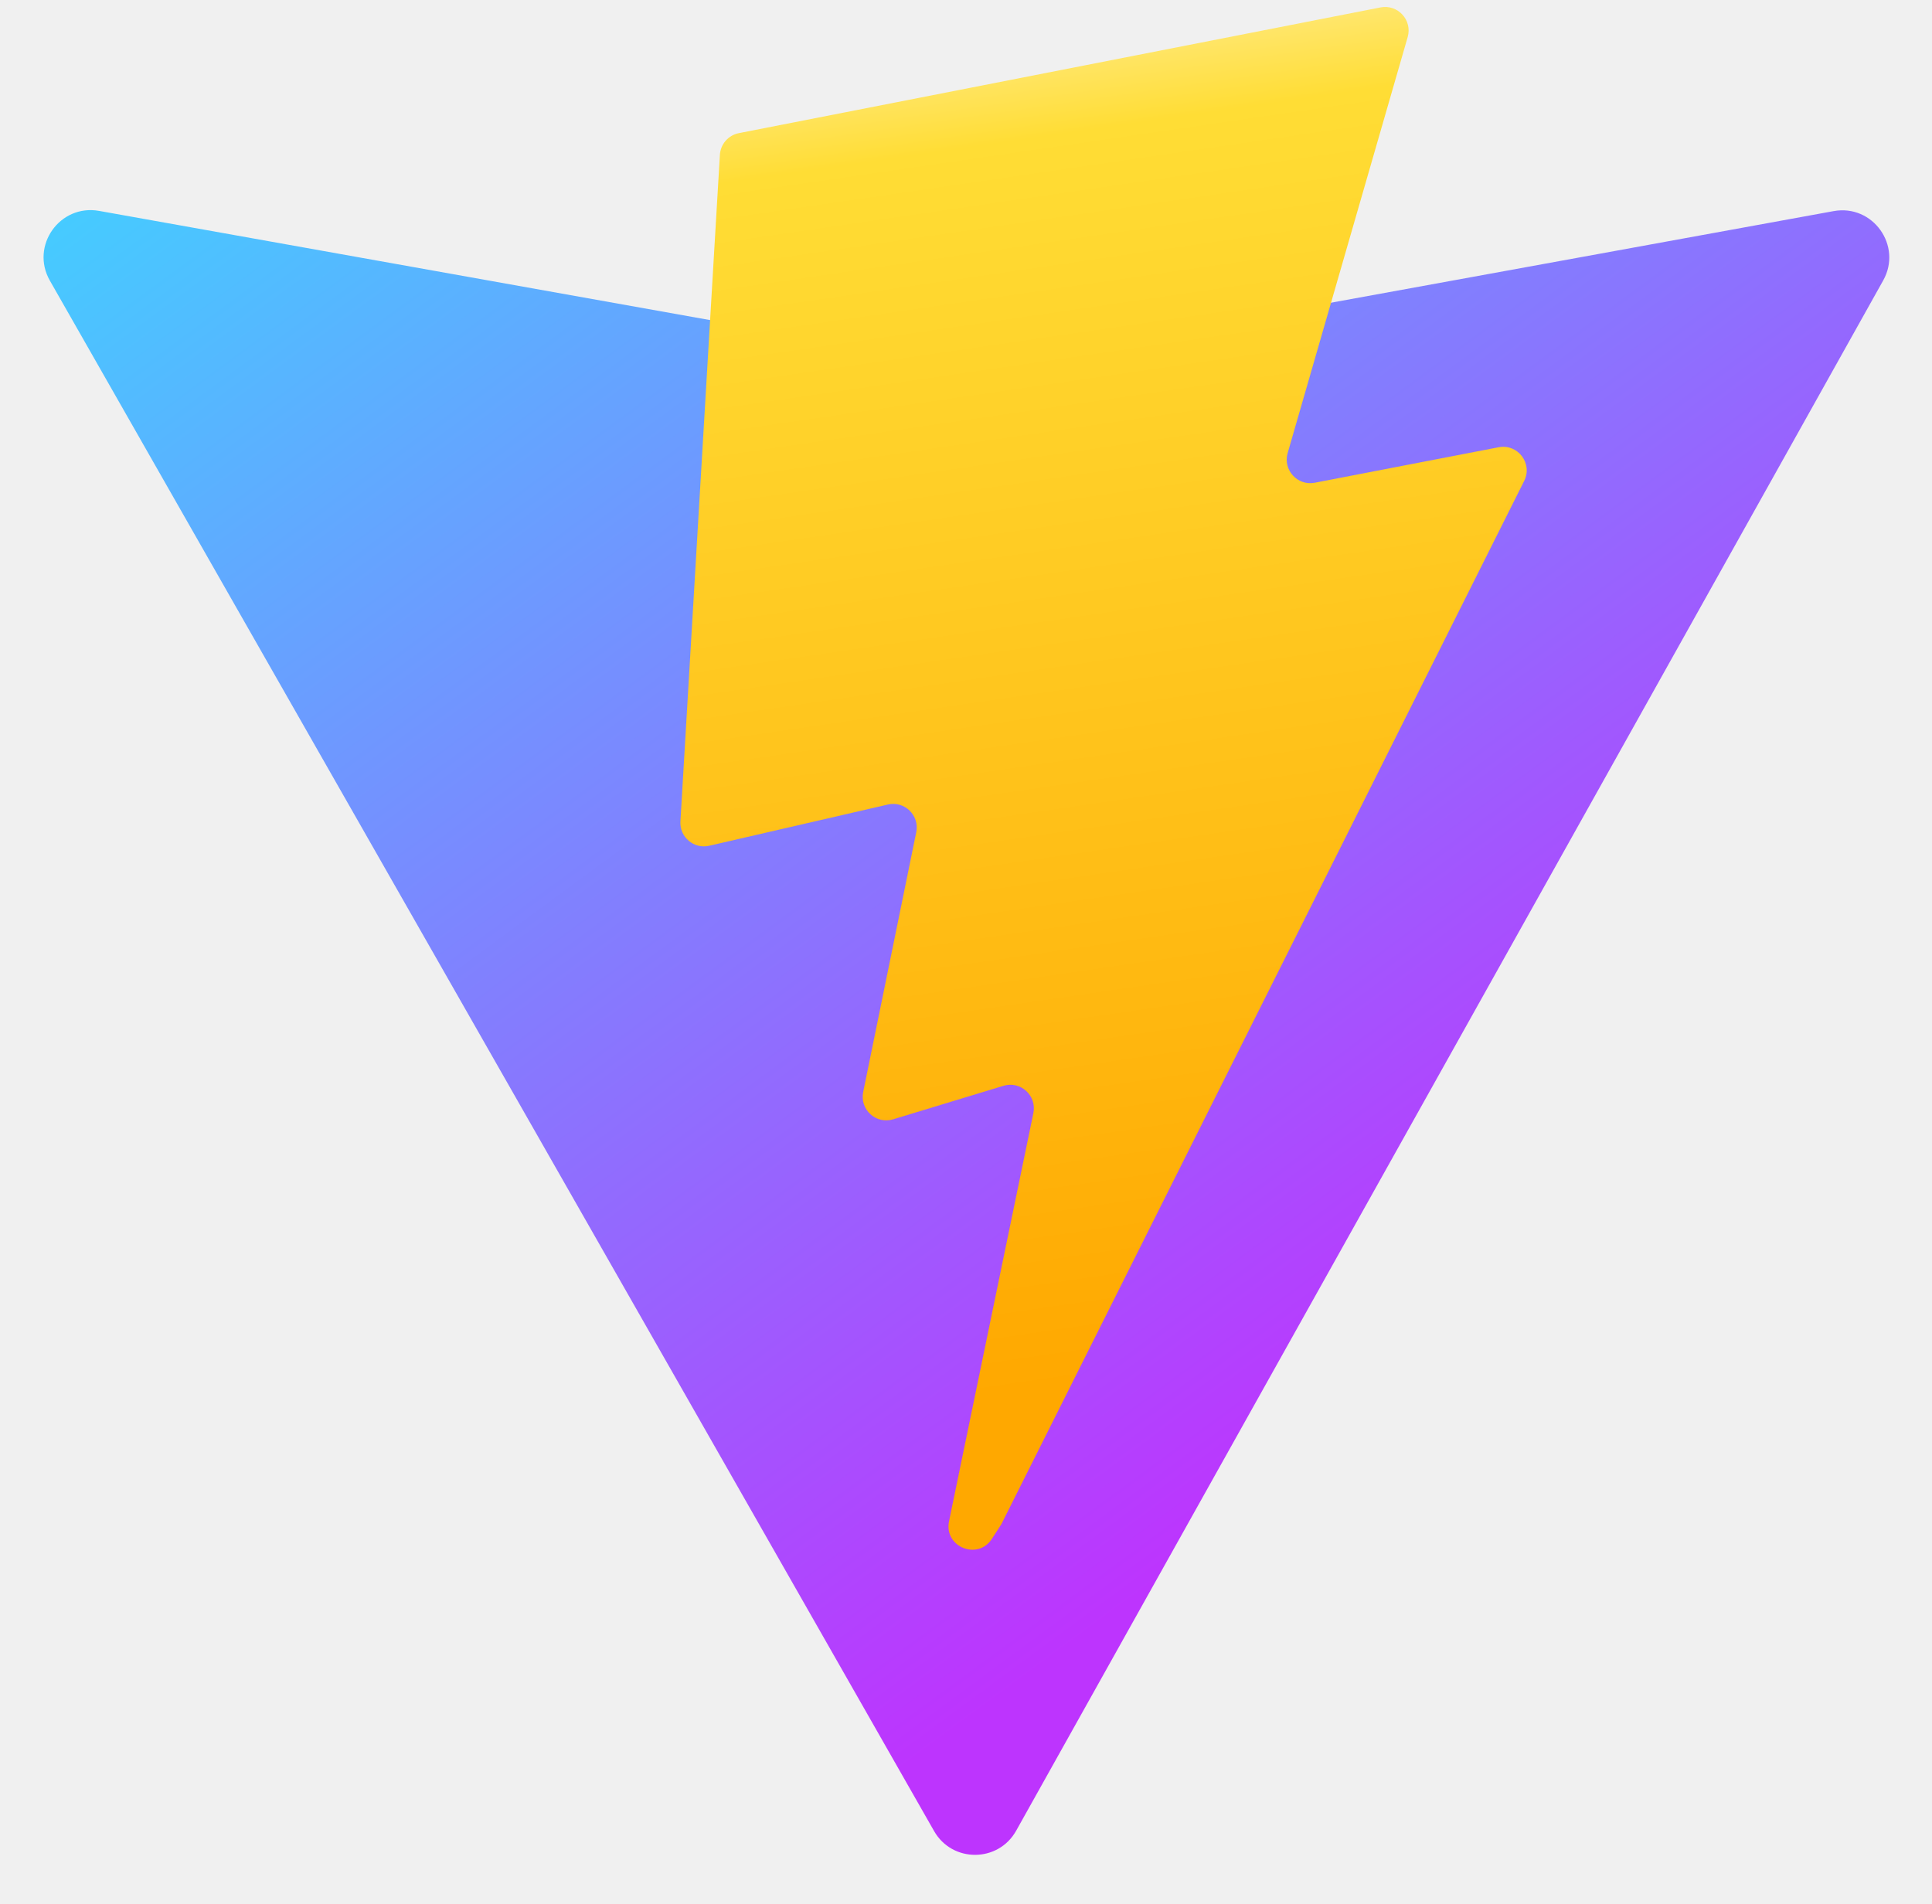
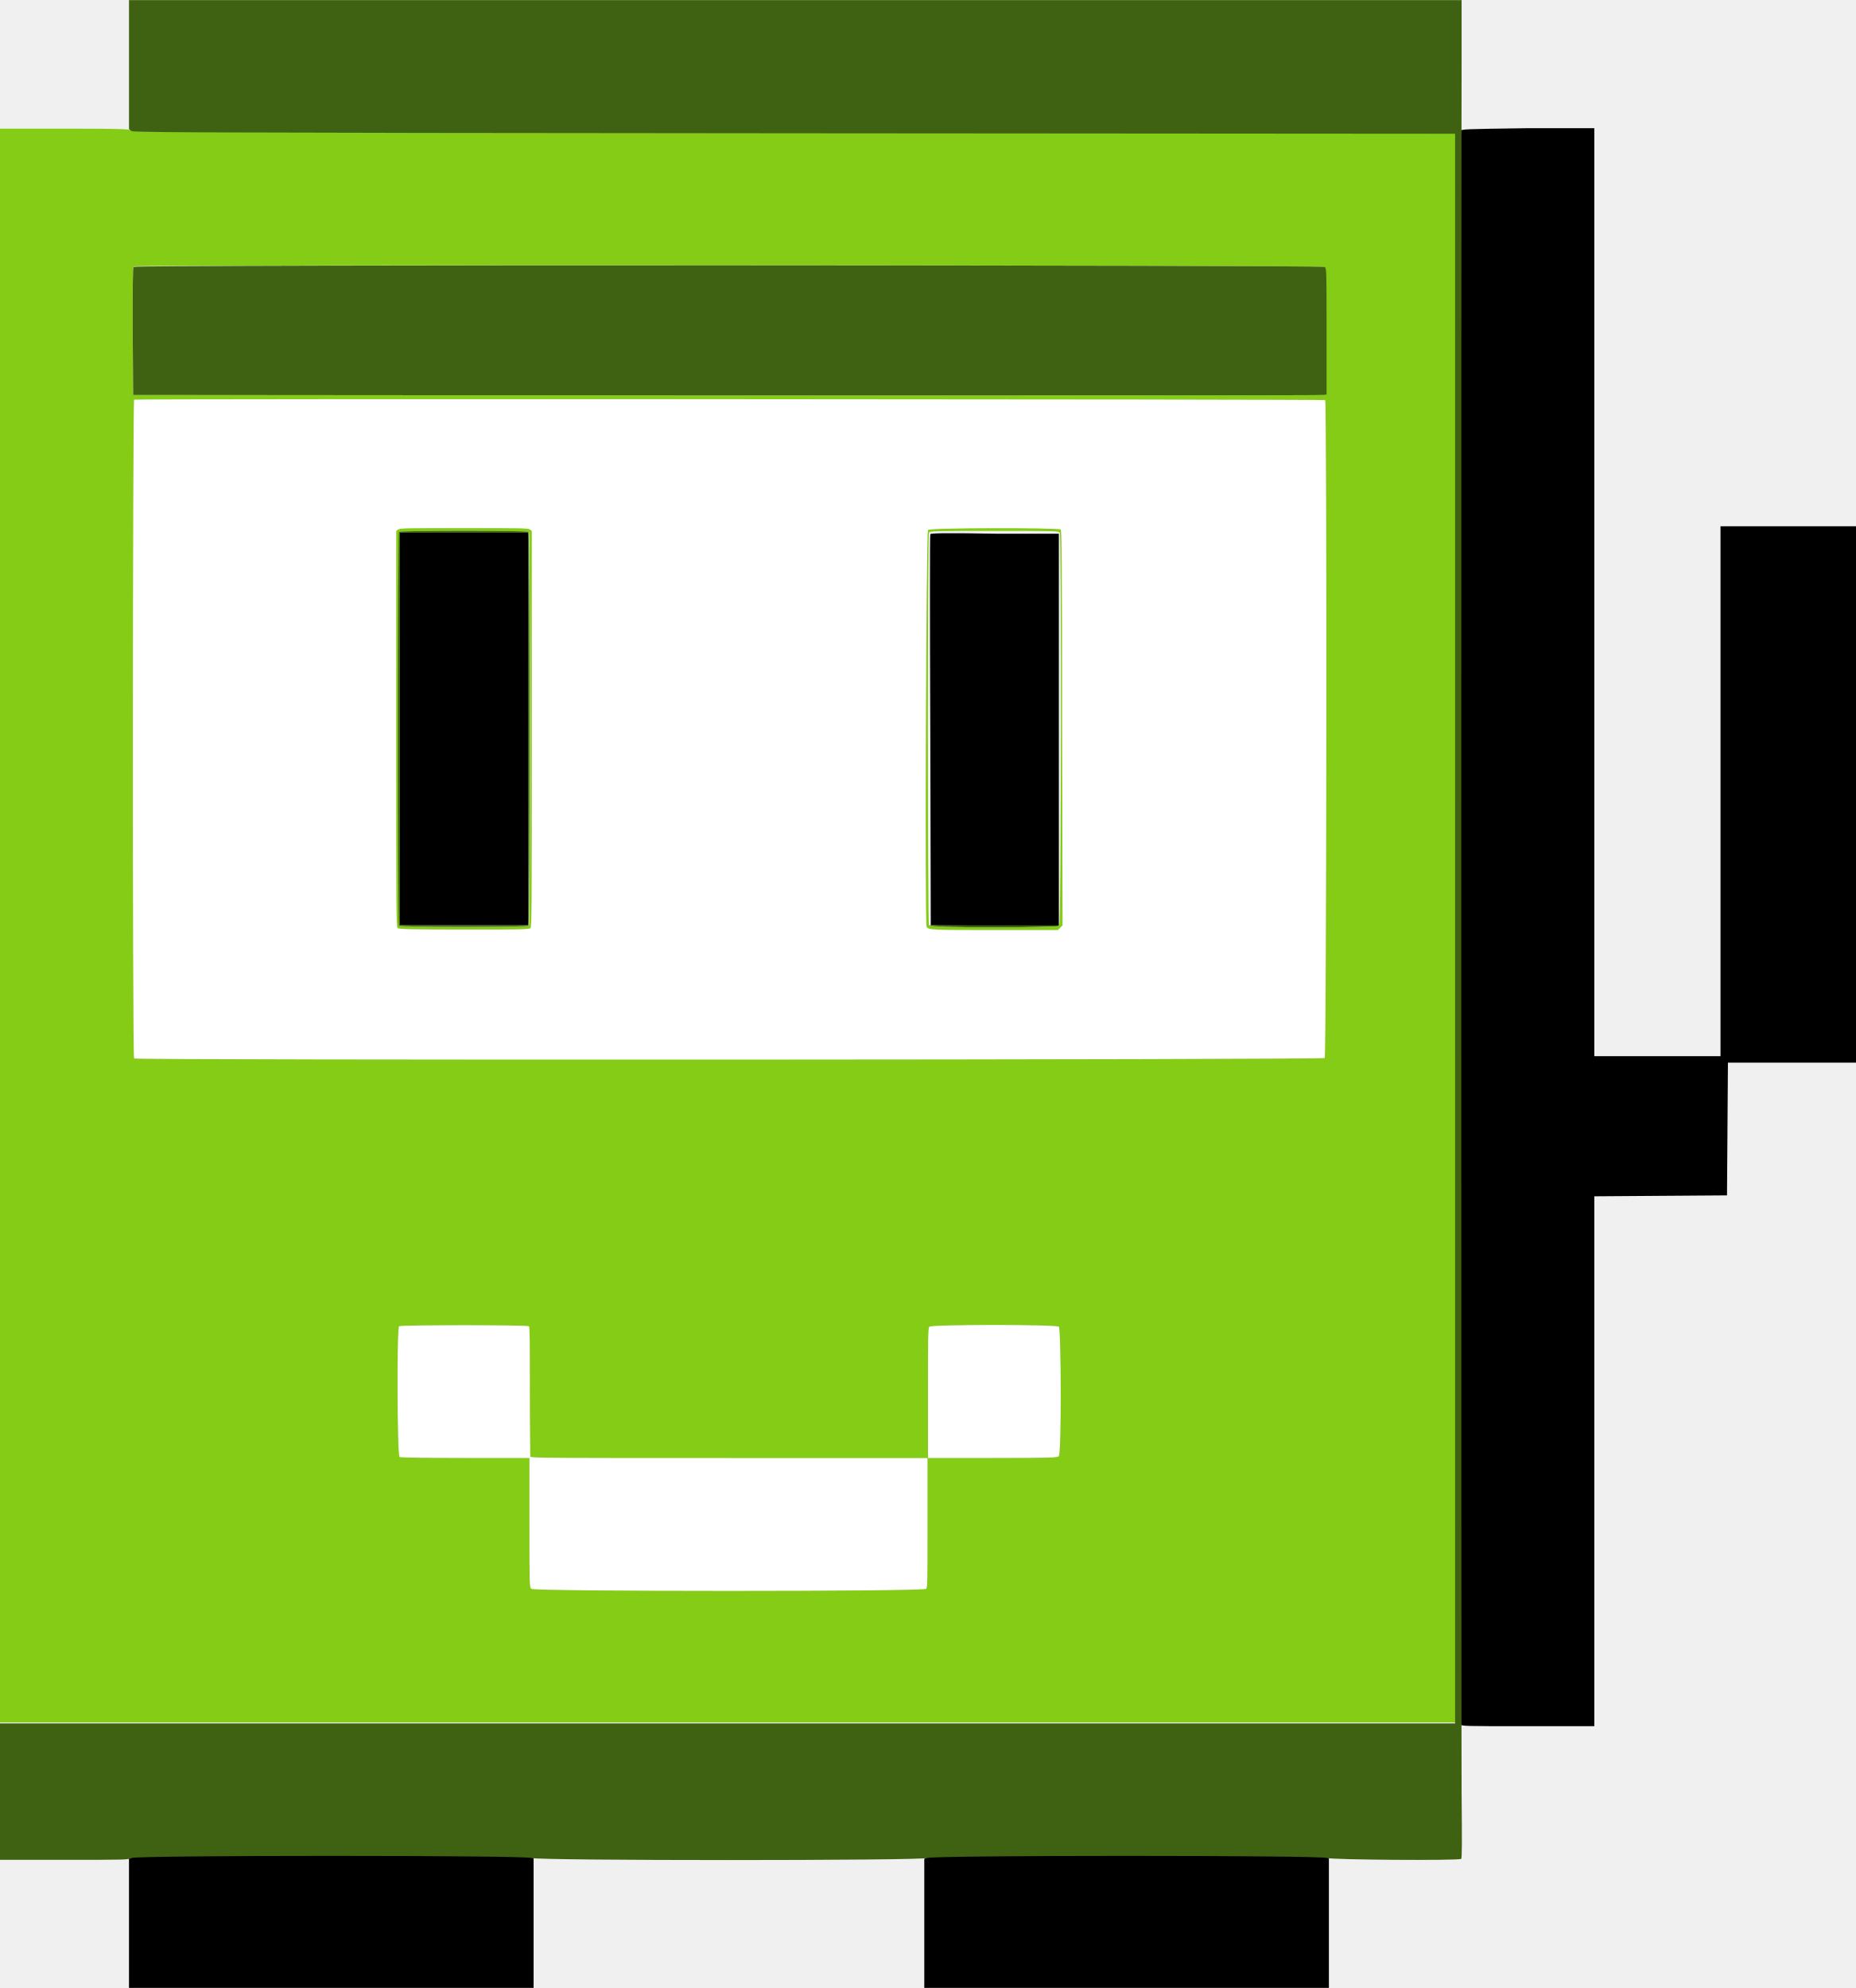
- <svg xmlns="http://www.w3.org/2000/svg" width="410" height="404" viewBox="0 0 410 404" fill="none">
-   <path d="M399.641 59.525L215.643 388.545C211.844 395.338 202.084 395.378 198.228 388.618L10.582 59.556C6.381 52.19 12.68 43.267 21.028 44.759L205.223 77.682C206.398 77.892 207.601 77.89 208.776 77.676L389.119 44.806C397.439 43.289 403.768 52.143 399.641 59.525Z" fill="url(#paint0_linear)" />
-   <path d="M292.965 1.574L156.801 28.255C154.563 28.694 152.906 30.59 152.771 32.866L144.395 174.33C144.198 177.662 147.258 180.248 150.51 179.498L188.42 170.749C191.967 169.931 195.172 173.055 194.443 176.622L183.18 231.775C182.422 235.487 185.907 238.661 189.532 237.56L212.947 230.446C216.577 229.344 220.065 232.527 219.297 236.242L201.398 322.875C200.278 328.294 207.486 331.249 210.492 326.603L212.5 323.5L323.454 102.072C325.312 98.365 322.108 94.137 318.036 94.923L279.014 102.454C275.347 103.161 272.227 99.746 273.262 96.158L298.731 7.867C299.767 4.273 296.636 0.855 292.965 1.574Z" fill="url(#paint1_linear)" />
-   <defs>
-     <linearGradient id="paint0_linear" x1="6" y1="33" x2="235" y2="344" gradientUnits="userSpaceOnUse">
-       <stop stop-color="#41D1FF" />
-       <stop offset="1" stop-color="#BD34FE" />
-     </linearGradient>
-     <linearGradient id="paint1_linear" x1="194.651" y1="8.818" x2="236.076" y2="292.989" gradientUnits="userSpaceOnUse">
-       <stop stop-color="#FFEA83" />
-       <stop offset="0.083" stop-color="#FFDD35" />
-       <stop offset="1" stop-color="#FFA800" />
-     </linearGradient>
-   </defs>
+ <svg xmlns="http://www.w3.org/2000/svg" id="svg" viewBox="0 0 400 428.4" width="2334" height="2500">
+   <style>.st0{fill:#fff}.st1{fill:#84cc16}.st2{fill:#3f6212}</style>
+   <g id="svgg">
+     <path id="path0" d="M314.8 28.2c-.3.5-.3 342.9 0 343.4.2.4.6.4 14.5.4h14.3V257.8l14.3-.1 14.3-.1.1-14.3.1-14.3H400V113.4h-29.2v114.2h-27.2v-200h-14.3c-13.9.2-14.3.2-14.5.6M86.2 157.1v42.3h27.6v-84.6H86.2v42.3m114.3-42c-.1.1-.1 19.1 0 42.3l.1 42 13.8.1 13.8.1V115h-13.7c-11-.2-13.9-.1-14 .1m-172 285l-.7.3v28H115v-28l-.7-.3c-1-.5-84.9-.4-85.8 0m171.3.1l-.6.4v27.8h87.2v-28l-.7-.3c-1.3-.5-85-.4-85.9.1" />
+     <path id="path1" class="st0" d="M28.9 86.1c-.4.1-.4 141.7 0 142 .4.4 256.2.3 256.6-.1.4-.4.5-141.4.1-141.8-.3-.2-256.2-.3-256.7-.1m85.3 28l.4.3v42.7c0 39.4 0 42.7-.3 42.9-.3.2-2.7.3-14.3.3s-14 0-14.3-.3c-.3-.3-.3-3.5-.3-42.9v-42.7l.4-.3c.4-.3 2.1-.3 14.2-.3s13.8 0 14.2.3m114.4.1c.2.2.3 8.2.3 42.8l.1 42.5-.5.5-.5.5h-13.6c-13.7 0-14.2 0-14.6-.7-.4-.6-.2-85.1.3-85.5.4-.6 28-.6 28.5-.1M86 285.8c-.5.5-.3 27.9.1 28.2.3.1 5.1.2 14.2.2h13.8v13.9c0 13.6 0 13.9.4 14.3.6.6 84.5.6 85.1 0 .3-.3.3-1.6.3-14.3v-13.9h14c13.3 0 14 0 14.3-.4.5-.6.5-27.4 0-27.9s-27.4-.5-27.9 0c-.3.3-.3 1.9-.3 14.3v14h-42.8c-38.8 0-42.8 0-42.9-.3-.1-.2-.1-6.5-.1-14.1 0-10.4-.1-13.8-.2-14-.4-.3-27.6-.3-28 0" />
+     <path id="path2" class="st1" d="M0 199.5v171.7h313.8V28.6l-142.4-.1c-135.3 0-142.5 0-143.1-.4-.5-.3-1.5-.4-14.4-.4H0v171.8m285.4-142c.3.3.4 1 .4 13.9V85l-.5.1c-.2.1-58.1.1-128.6.1l-128-.1-.1-13.7c0-9.9 0-13.8.2-14 .4-.4 256.1-.3 256.6.1m.2 28.7c.4.4.3 141.4-.1 141.8-.4.4-256.2.5-256.6.1-.4-.4-.3-141.9 0-142 .5-.2 256.4-.1 256.7.1M85.8 114.1l-.4.3v42.7c0 39.4 0 42.7.3 42.9.3.2 2.7.3 14.3.3s14 0 14.3-.3c.3-.3.3-3.5.3-42.9v-42.7l-.4-.3c-.4-.3-2.1-.3-14.2-.3s-13.8 0-14.2.3m114.2.1c-.4.4-.7 84.9-.3 85.5.4.7 1 .7 14.6.7H228l.5-.5.5-.5-.1-42.5c0-34.5-.1-42.5-.3-42.8-.5-.4-28.1-.4-28.6.1m-86 .4c.3.3.3 84.6 0 84.9-.3.3-27.6.3-27.9 0-.3-.3-.3-84.6 0-84.9.3-.3 27.5-.3 27.9 0m114.4.2c.4.7.3 84.2-.1 84.6-.5.6-27.7.6-28.1 0-.3-.5-.3-84.1 0-84.6.2-.4.6-.4 14.1-.4s13.9 0 14.1.4M114 285.8c.2.2.2 3.6.2 14 0 7.6.1 13.9.1 14.1.1.3 4.1.3 42.9.3H200v-14c0-12.4 0-14 .3-14.3.5-.5 27.4-.5 27.9 0s.6 27.3 0 27.9c-.3.3-1 .4-14.3.4h-14v13.9c0 12.7 0 14-.3 14.3-.5.6-84.5.6-85.1 0-.4-.4-.4-.7-.4-14.3v-13.9h-13.8c-9.1 0-13.9-.1-14.2-.2-.5-.3-.6-27.7-.1-28.2.4-.3 27.6-.3 28 0" />
+     <path id="path3" class="st2" d="M27.8 13.9v13.9l.5.4c.5.3 7 .4 142.9.5l142.4.1v342.6H0v29.4h13.8c13.4 0 13.8 0 14.6-.4 1.2-.6 84.9-.6 86.1 0 1.2.6 84.4.6 85.4 0s84.8-.6 86.1 0c.8.4 28.2.6 28.9.2.2-.1.2-3.1.1-14.5-.1-18.8-.1-353.3 0-371.7V0H27.8v13.9m1 43.6c-.2.2-.2 4-.2 13.9l.1 13.7 128.1.1c70.5 0 128.3 0 128.6-.1l.5-.1V71.4c0-12.9 0-13.6-.4-13.9-.6-.4-256.3-.5-256.7 0M86 114.6c-.3.3-.3 84.6 0 84.9.3.3 27.6.3 27.9 0 .3-.3.3-84.6 0-84.9-.3-.3-27.5-.3-27.9 0m114.2 84.8c.3.6 27.5.6 28.1 0m-114.5-42.3v42.3H86.2v-84.6h27.6v42.3" />
+   </g>
</svg>
